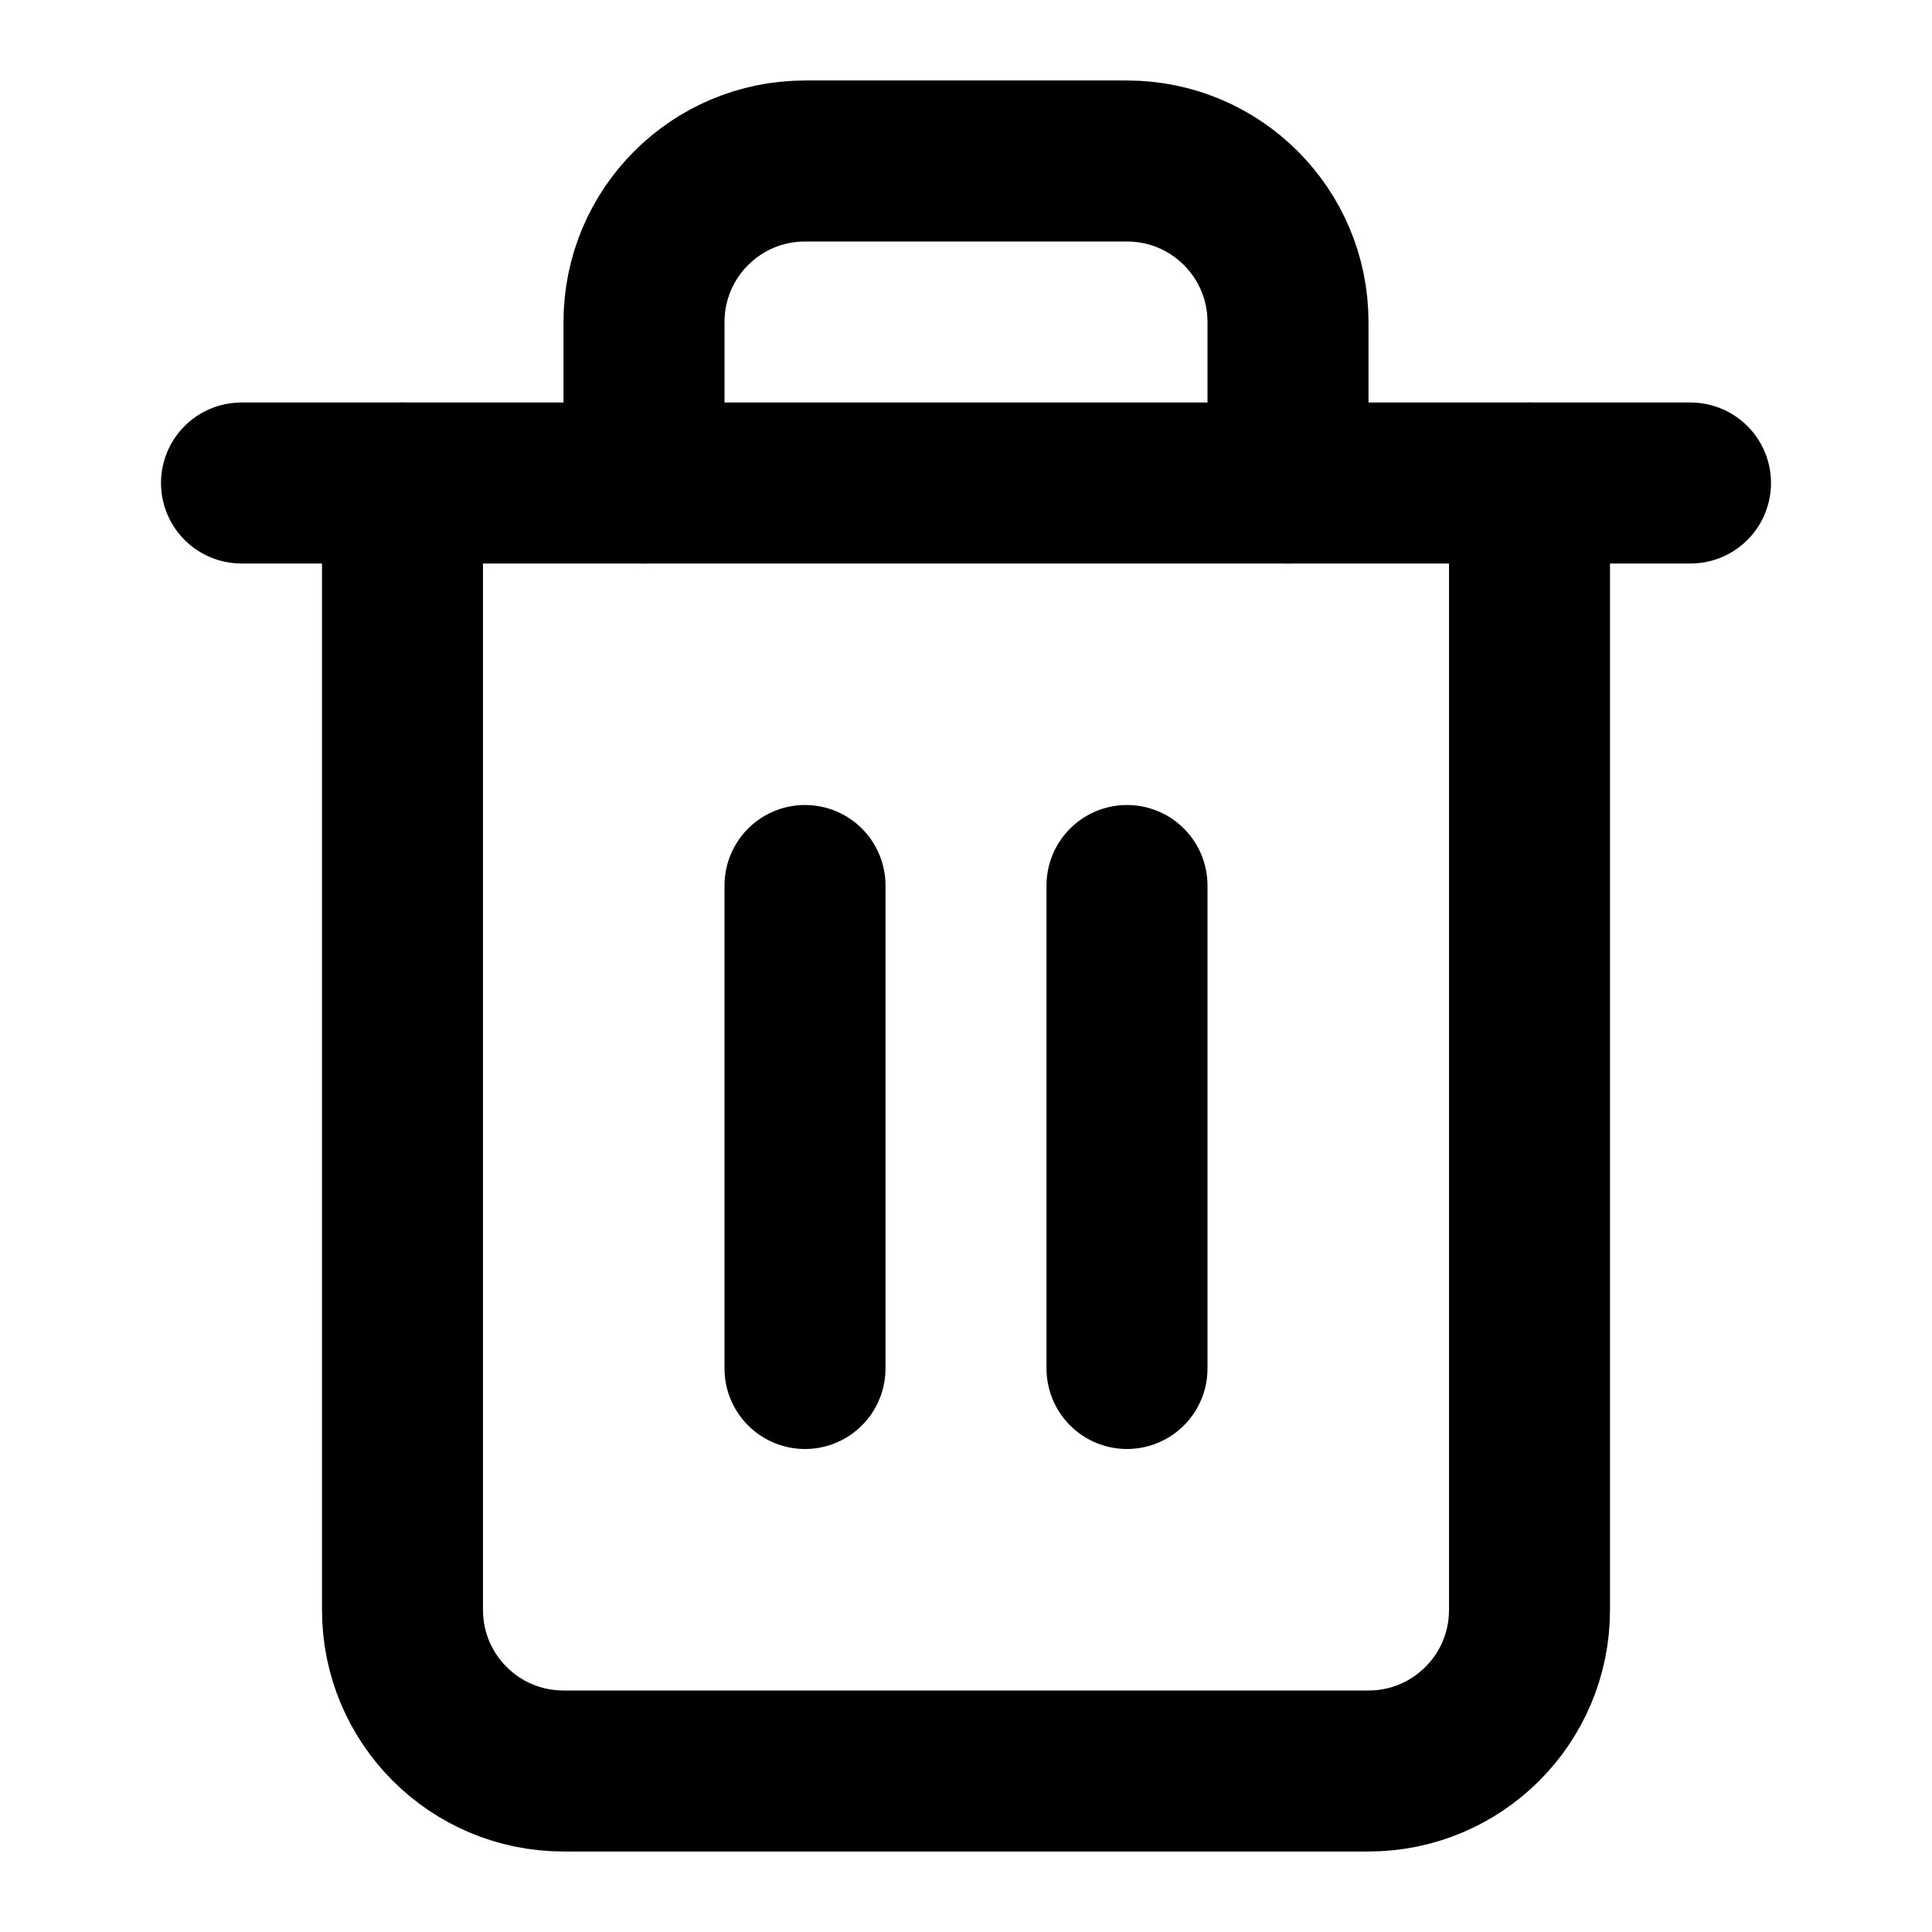
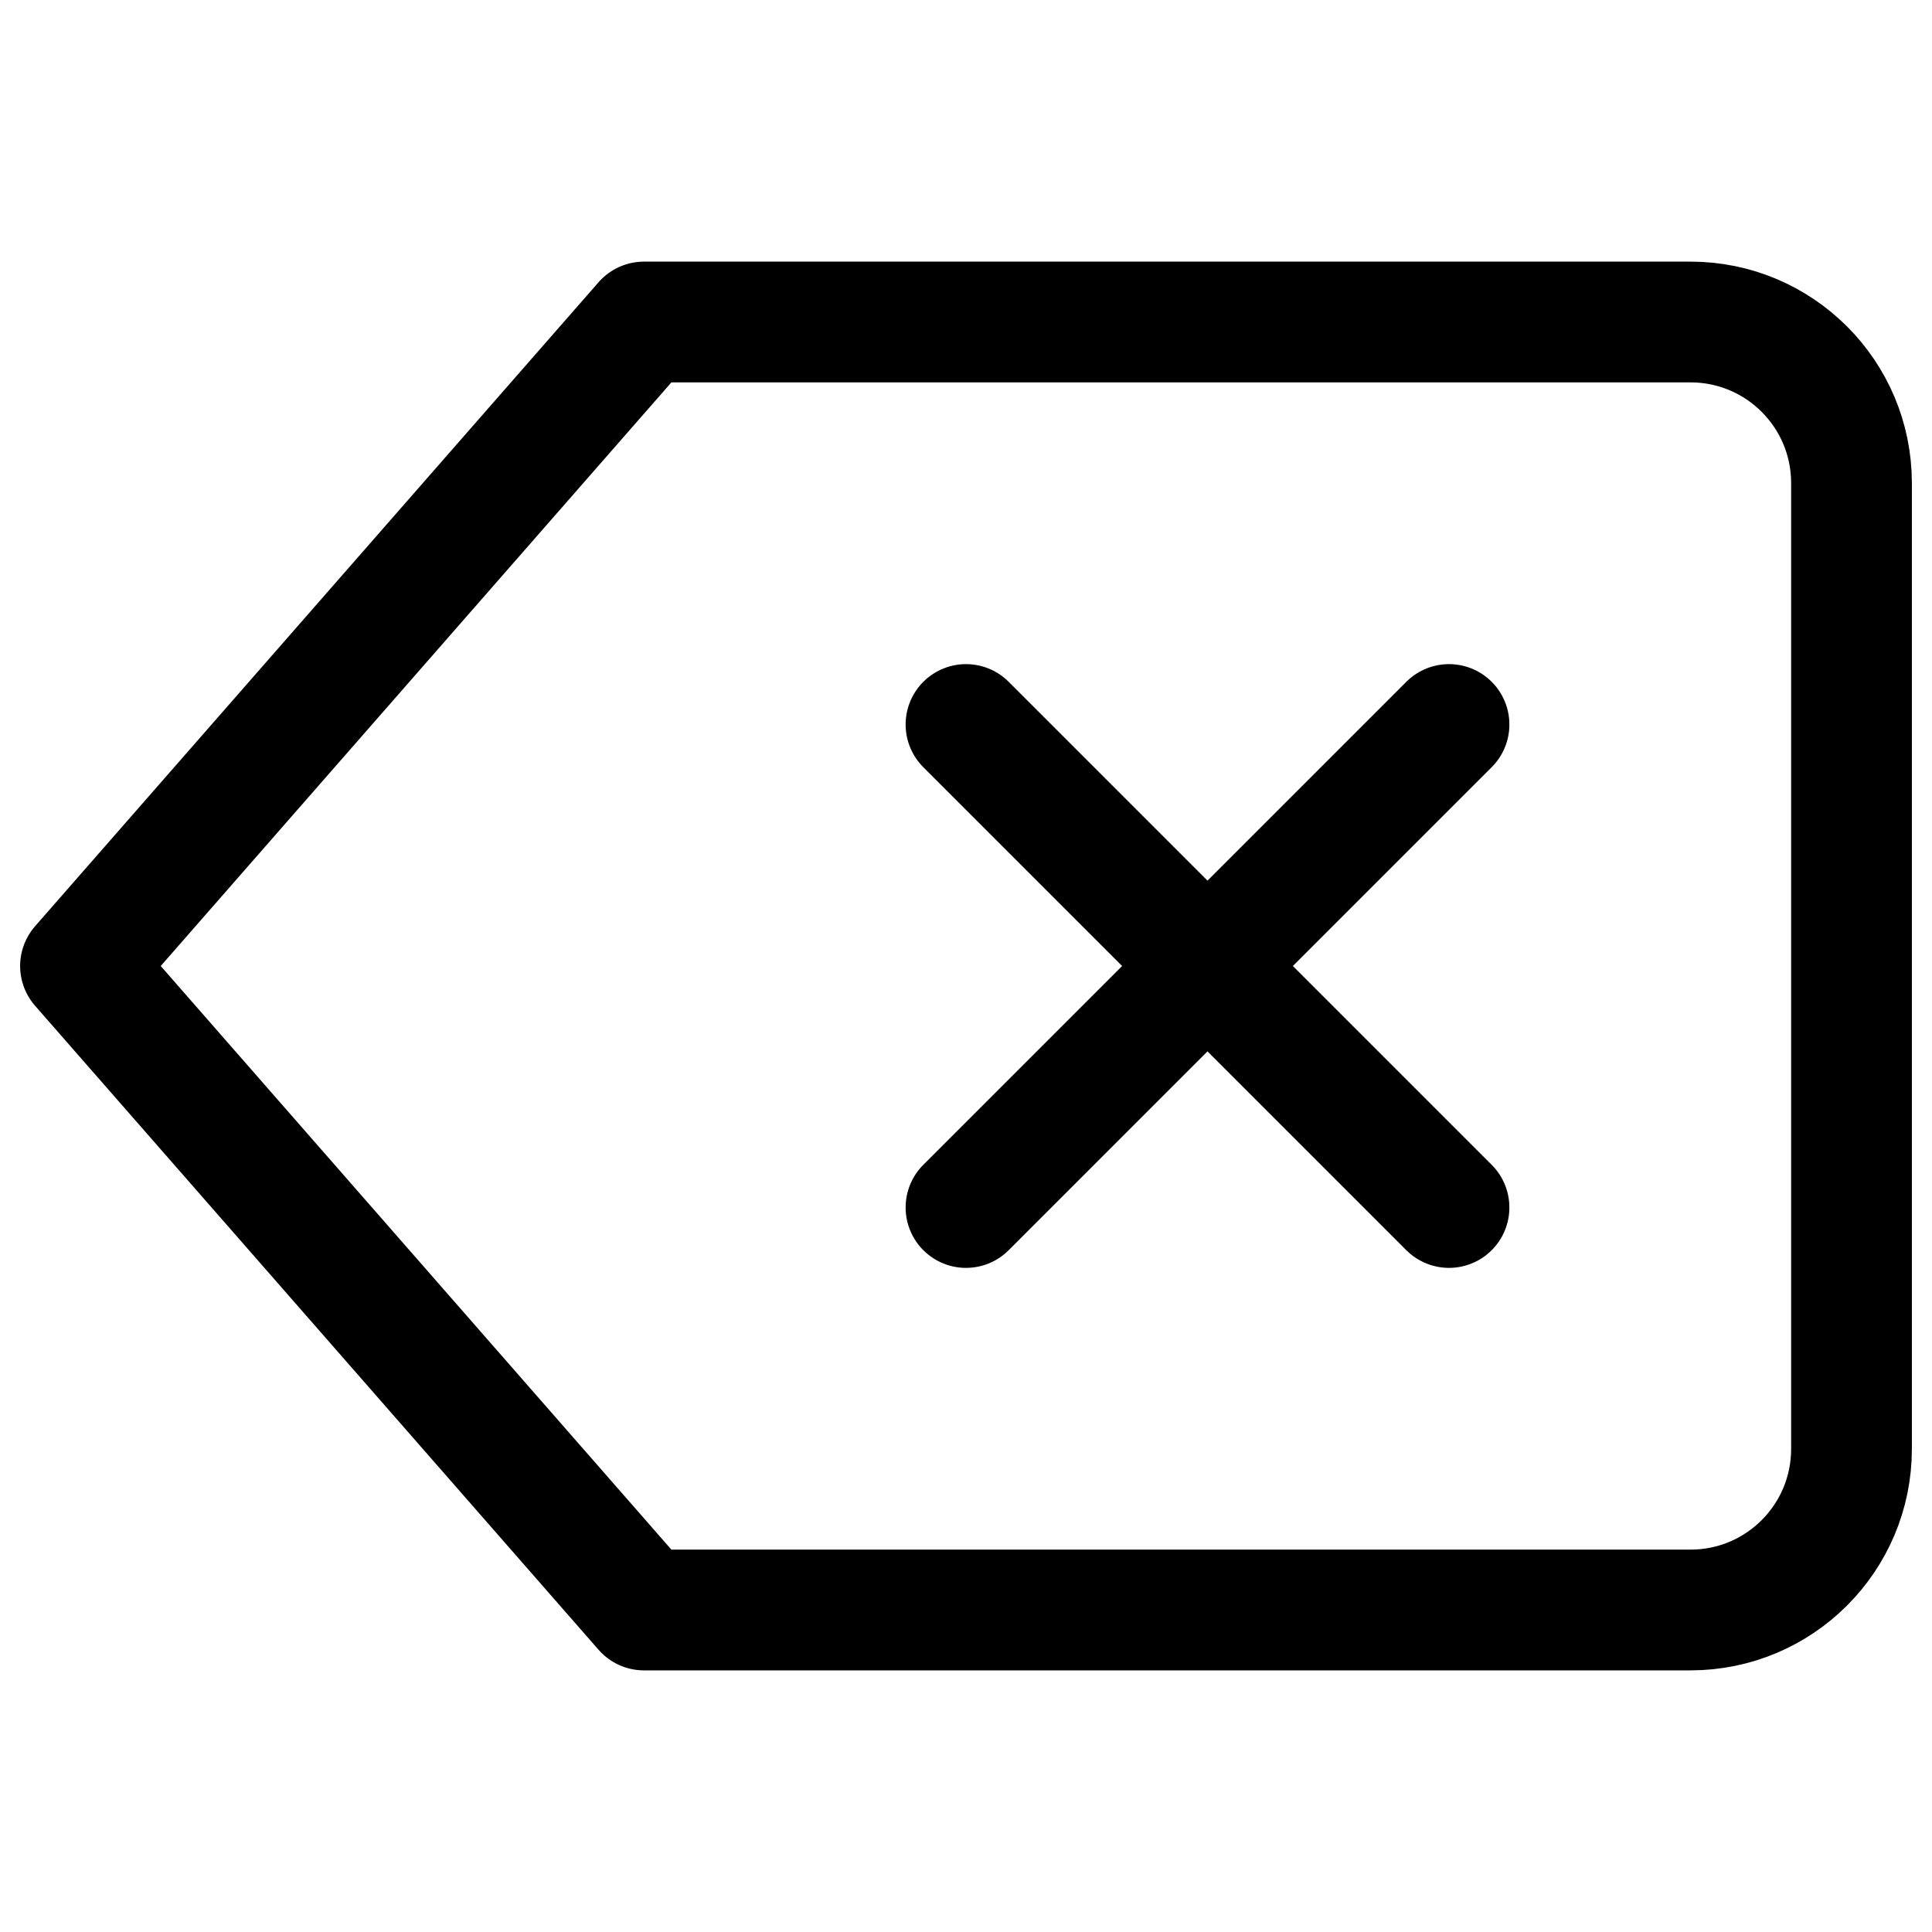
- <svg xmlns="http://www.w3.org/2000/svg" width="18" height="18" viewBox="0 0 24 24" fill="none" stroke="currentColor" stroke-width="2" stroke-linecap="round" stroke-linejoin="round">
-   <polyline points="3 6 5 6 21 6" />
-   <path d="M19 6v14a2 2 0 0 1-2 2H7a2 2 0 0 1-2-2V6m3 0V4a2 2 0 0 1 2-2h4a2 2 0 0 1 2 2v2" />
-   <line x1="10" y1="11" x2="10" y2="17" />
-   <line x1="14" y1="11" x2="14" y2="17" />
+ <svg xmlns="http://www.w3.org/2000/svg" width="16" height="16" viewBox="0 0 24 24" fill="none" stroke="currentColor" stroke-width="1.5" stroke-linecap="round" stroke-linejoin="round" class="feather feather-delete">
+   <path d="M21 4H8l-7 8 7 8h13a2 2 0 0 0 2-2V6a2 2 0 0 0-2-2z" />
+   <line x1="18" y1="9" x2="12" y2="15" />
+   <line x1="12" y1="9" x2="18" y2="15" />
</svg>
